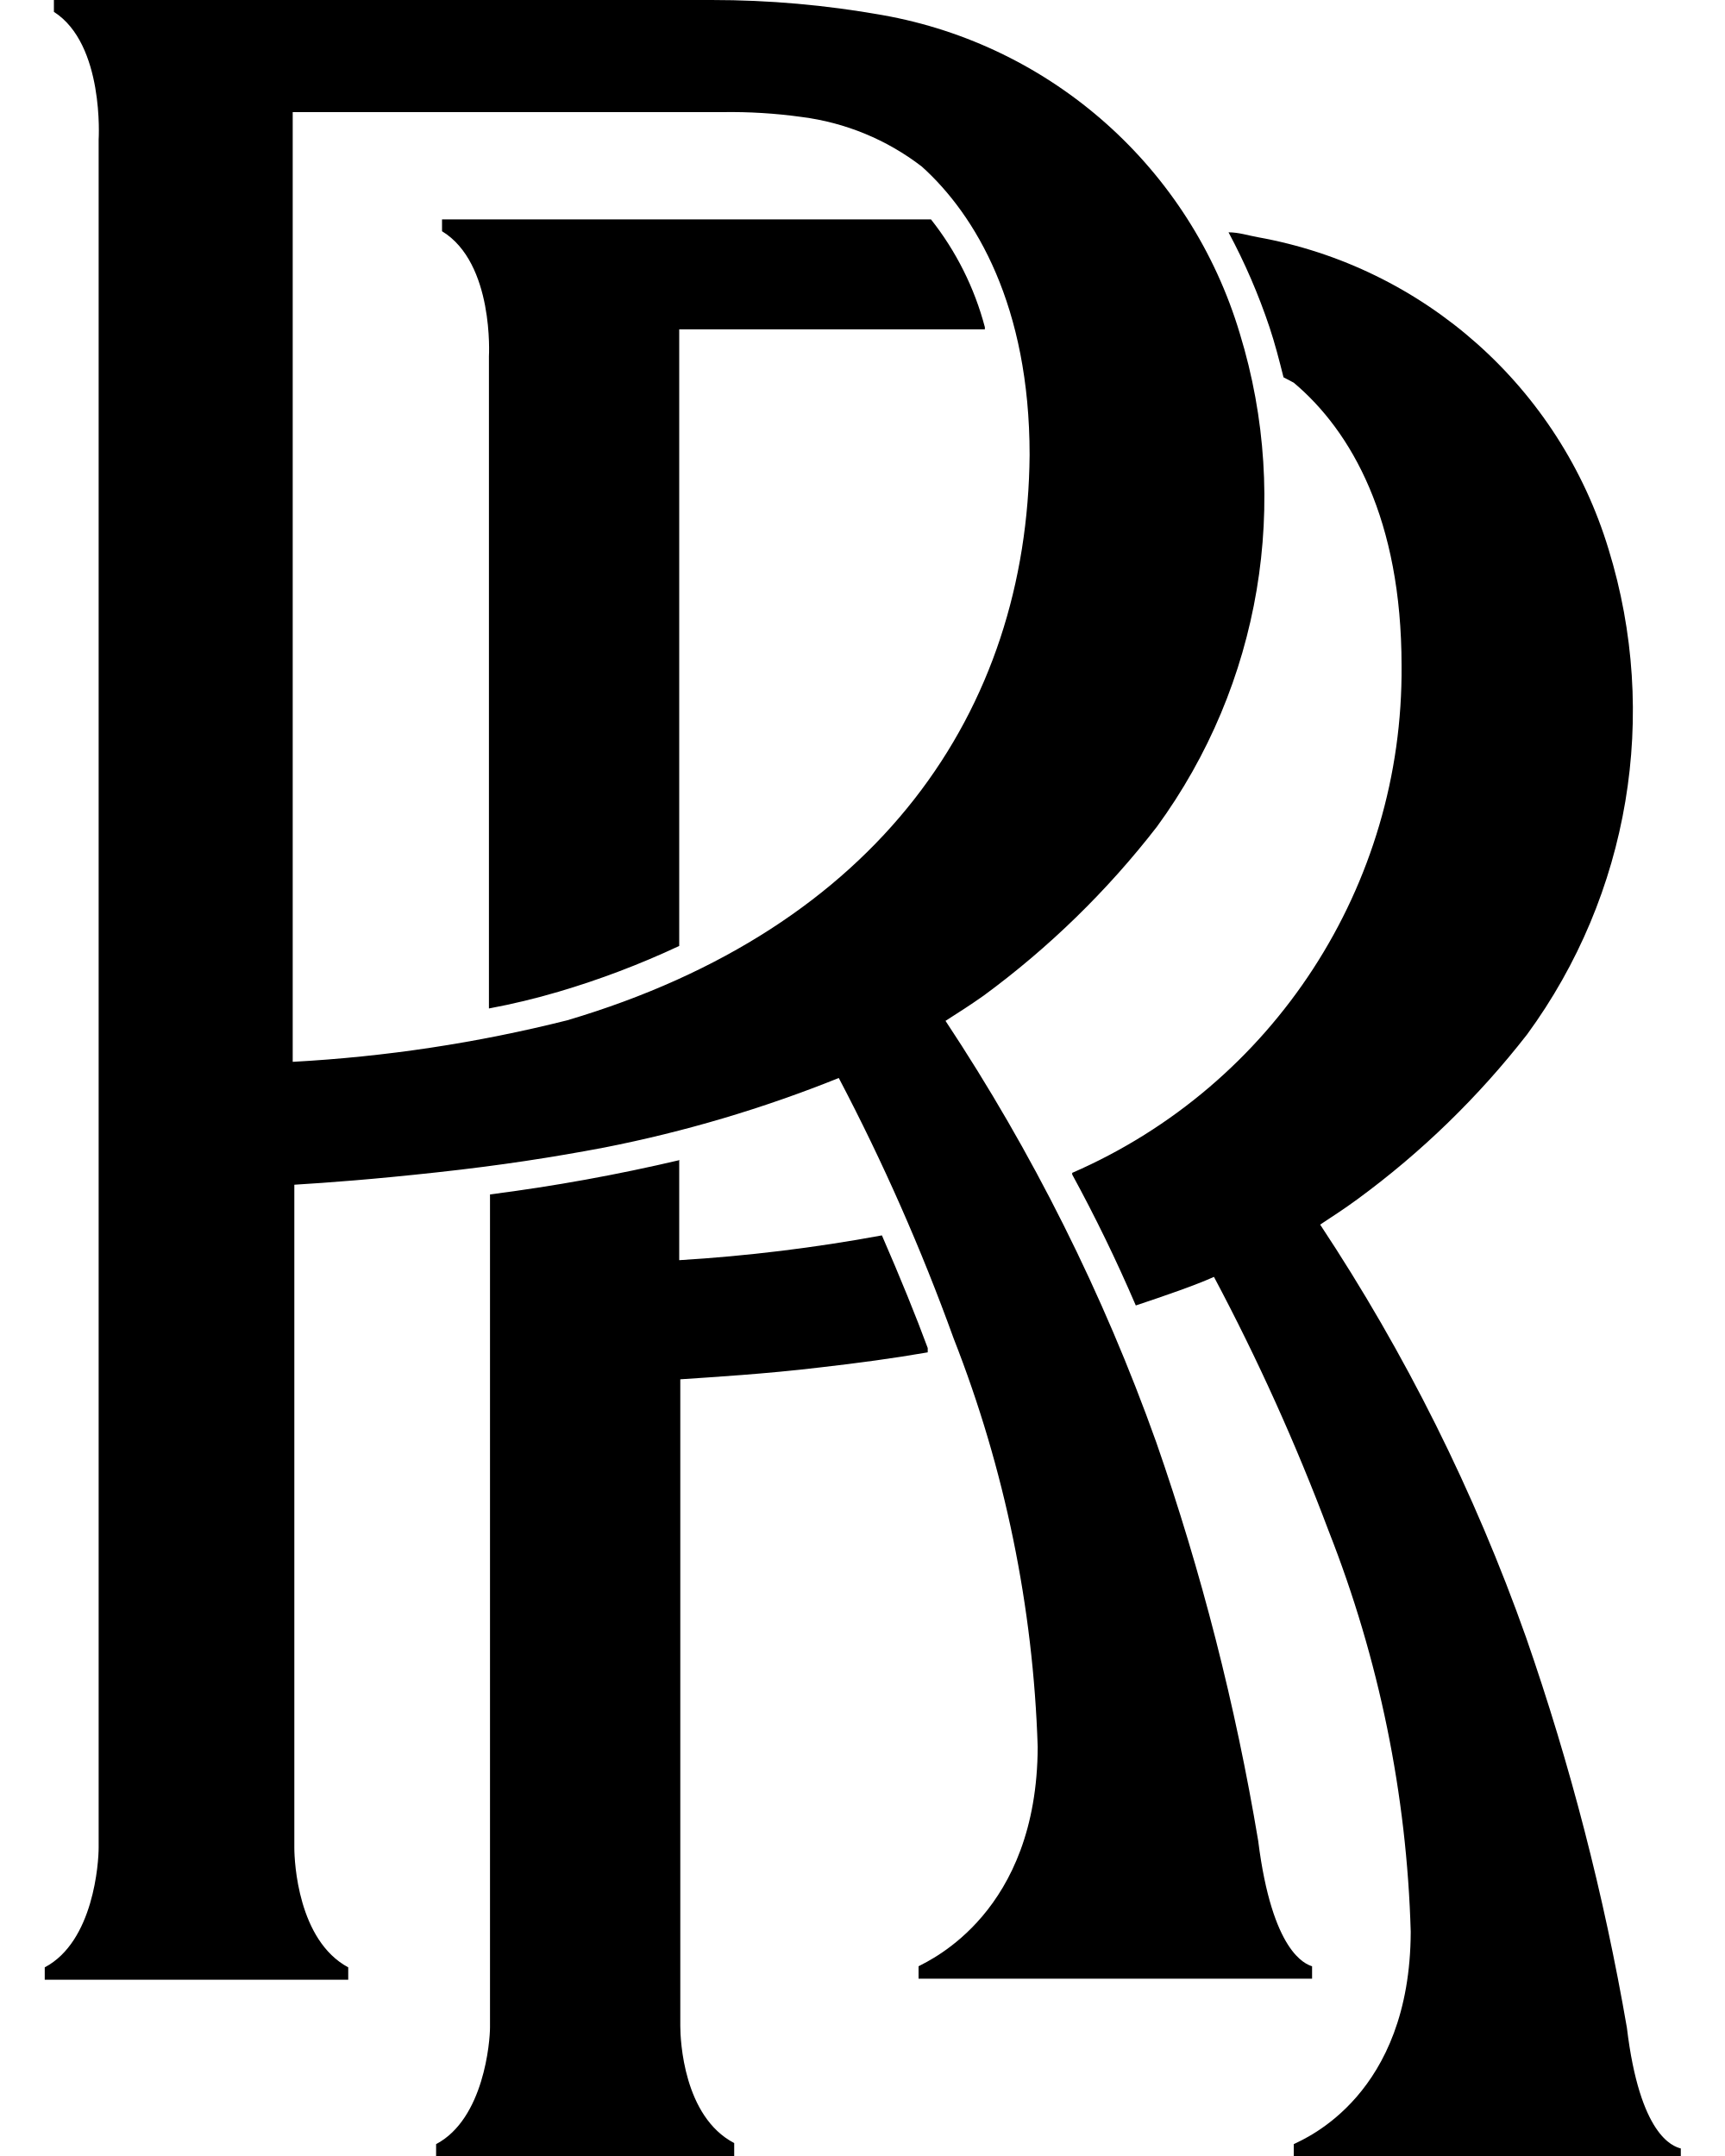
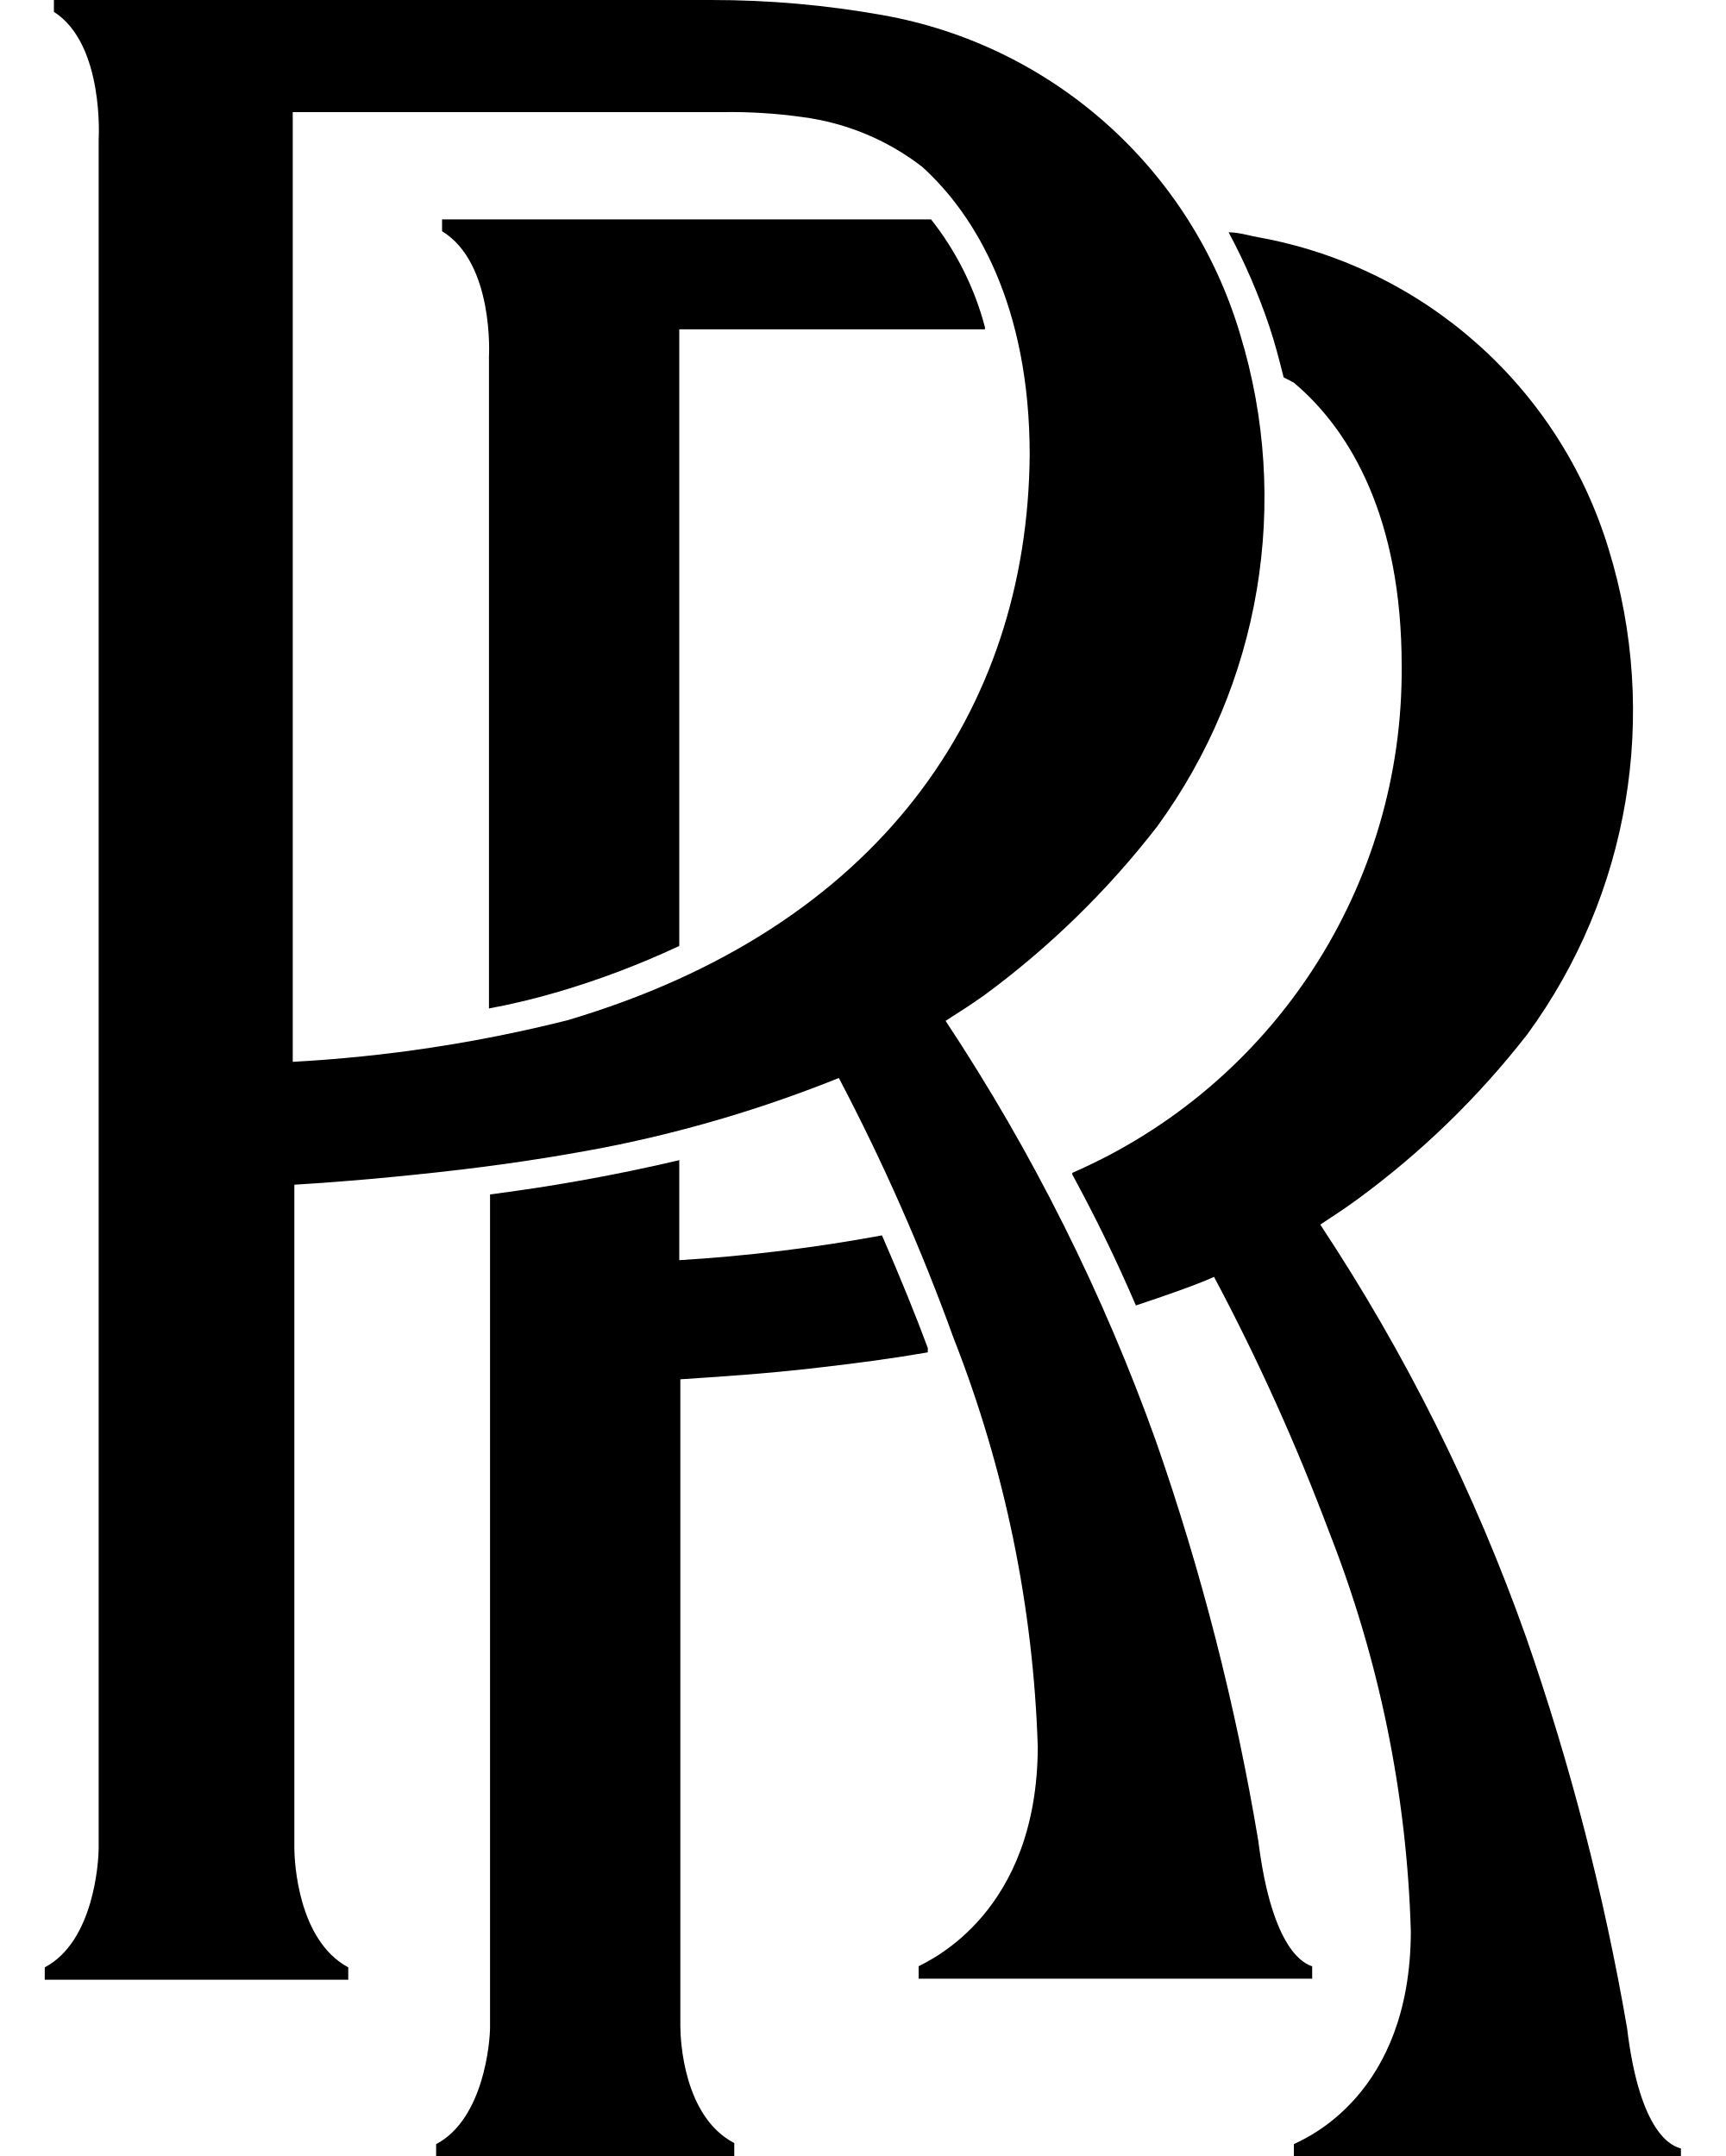
- <svg xmlns="http://www.w3.org/2000/svg" id="Layer_1" data-name="Layer 1" viewBox="0 0 32 40">
+ <svg xmlns="http://www.w3.org/2000/svg" width="51.2" height="64" id="Layer_1" data-name="Layer 1" viewBox="0 0 32 40">
  <defs>
    <style>.cls-1{fill-rule:evenodd;}</style>
  </defs>
  <path class="cls-1" d="M1.83,34.26V2.59S1.94.82,1,.22V0H13.2a18,18,0,0,1,3.17.28A8.46,8.46,0,0,1,23,6.19a10.36,10.36,0,0,1-1.54,9.15,16.19,16.19,0,0,1-3.21,3.13c-.27.19-.43.29-.71.47a36.19,36.19,0,0,1,3.91,7.82,45,45,0,0,1,1.89,7.39c.26,2.08.88,2.29,1,2.33v.23h-7.3v-.23c.22-.12,2.2-1,2.21-4.07a22.73,22.73,0,0,0-1.56-7.58A38.53,38.53,0,0,0,15.56,20l0,0a24.12,24.12,0,0,1-4.35,1.29c-.95.18-1.91.33-3.1.46s-2,.19-2.65.23v12.3c0,.27.07,1.72,1,2.22v.23H.83v-.23c.91-.48,1-1.95,1-2.22M13.36,2.08H5.43V19.7a26.81,26.81,0,0,0,5.09-.77c5.78-1.71,8.54-5.74,8.58-10.49,0-2.76-1-4.45-2-5.35a4.61,4.61,0,0,0-2.23-.92,9.57,9.57,0,0,0-1.47-.09M12.6,21.52v1.86a31.09,31.09,0,0,0,3.76-.46c.34.78.64,1.52.85,2.09l0,.08c-.63.11-1.3.2-2,.28-1,.12-2,.18-2.59.22v12c0,.26.06,1.68,1,2.17V40H8.09v-.22c.89-.47,1-1.91,1-2.17V22.16a34.53,34.53,0,0,0,3.53-.64m7.27.24A10.17,10.17,0,0,0,26,12.35C26,9.64,25.07,8,24,7.1L23.81,7c-.08-.32-.16-.63-.26-.93a11.37,11.37,0,0,0-.76-1.76c.19,0,.37.06.54.09a8.34,8.34,0,0,1,6.51,5.79,10.17,10.17,0,0,1-1.51,9,15.87,15.87,0,0,1-3.15,3.06c-.26.19-.42.29-.69.47a35.13,35.13,0,0,1,3.82,7.66,45.68,45.68,0,0,1,1.87,7.24c.24,2,.85,2.2,1,2.24V40H24v-.22c.22-.11,2.16-.91,2.17-3.94a22,22,0,0,0-1.52-7.43,40.15,40.15,0,0,0-2.13-4.72l0,0c-.36.16-.88.34-1.45.53-.37-.86-.75-1.64-1.18-2.43M18.27,6.11H12.6V17.55a15.83,15.83,0,0,1-2.24.85,12.88,12.88,0,0,1-1.29.31V6.61s.1-1.73-.87-2.32V4.07h9.07a5.47,5.47,0,0,1,1,2" />
</svg>
